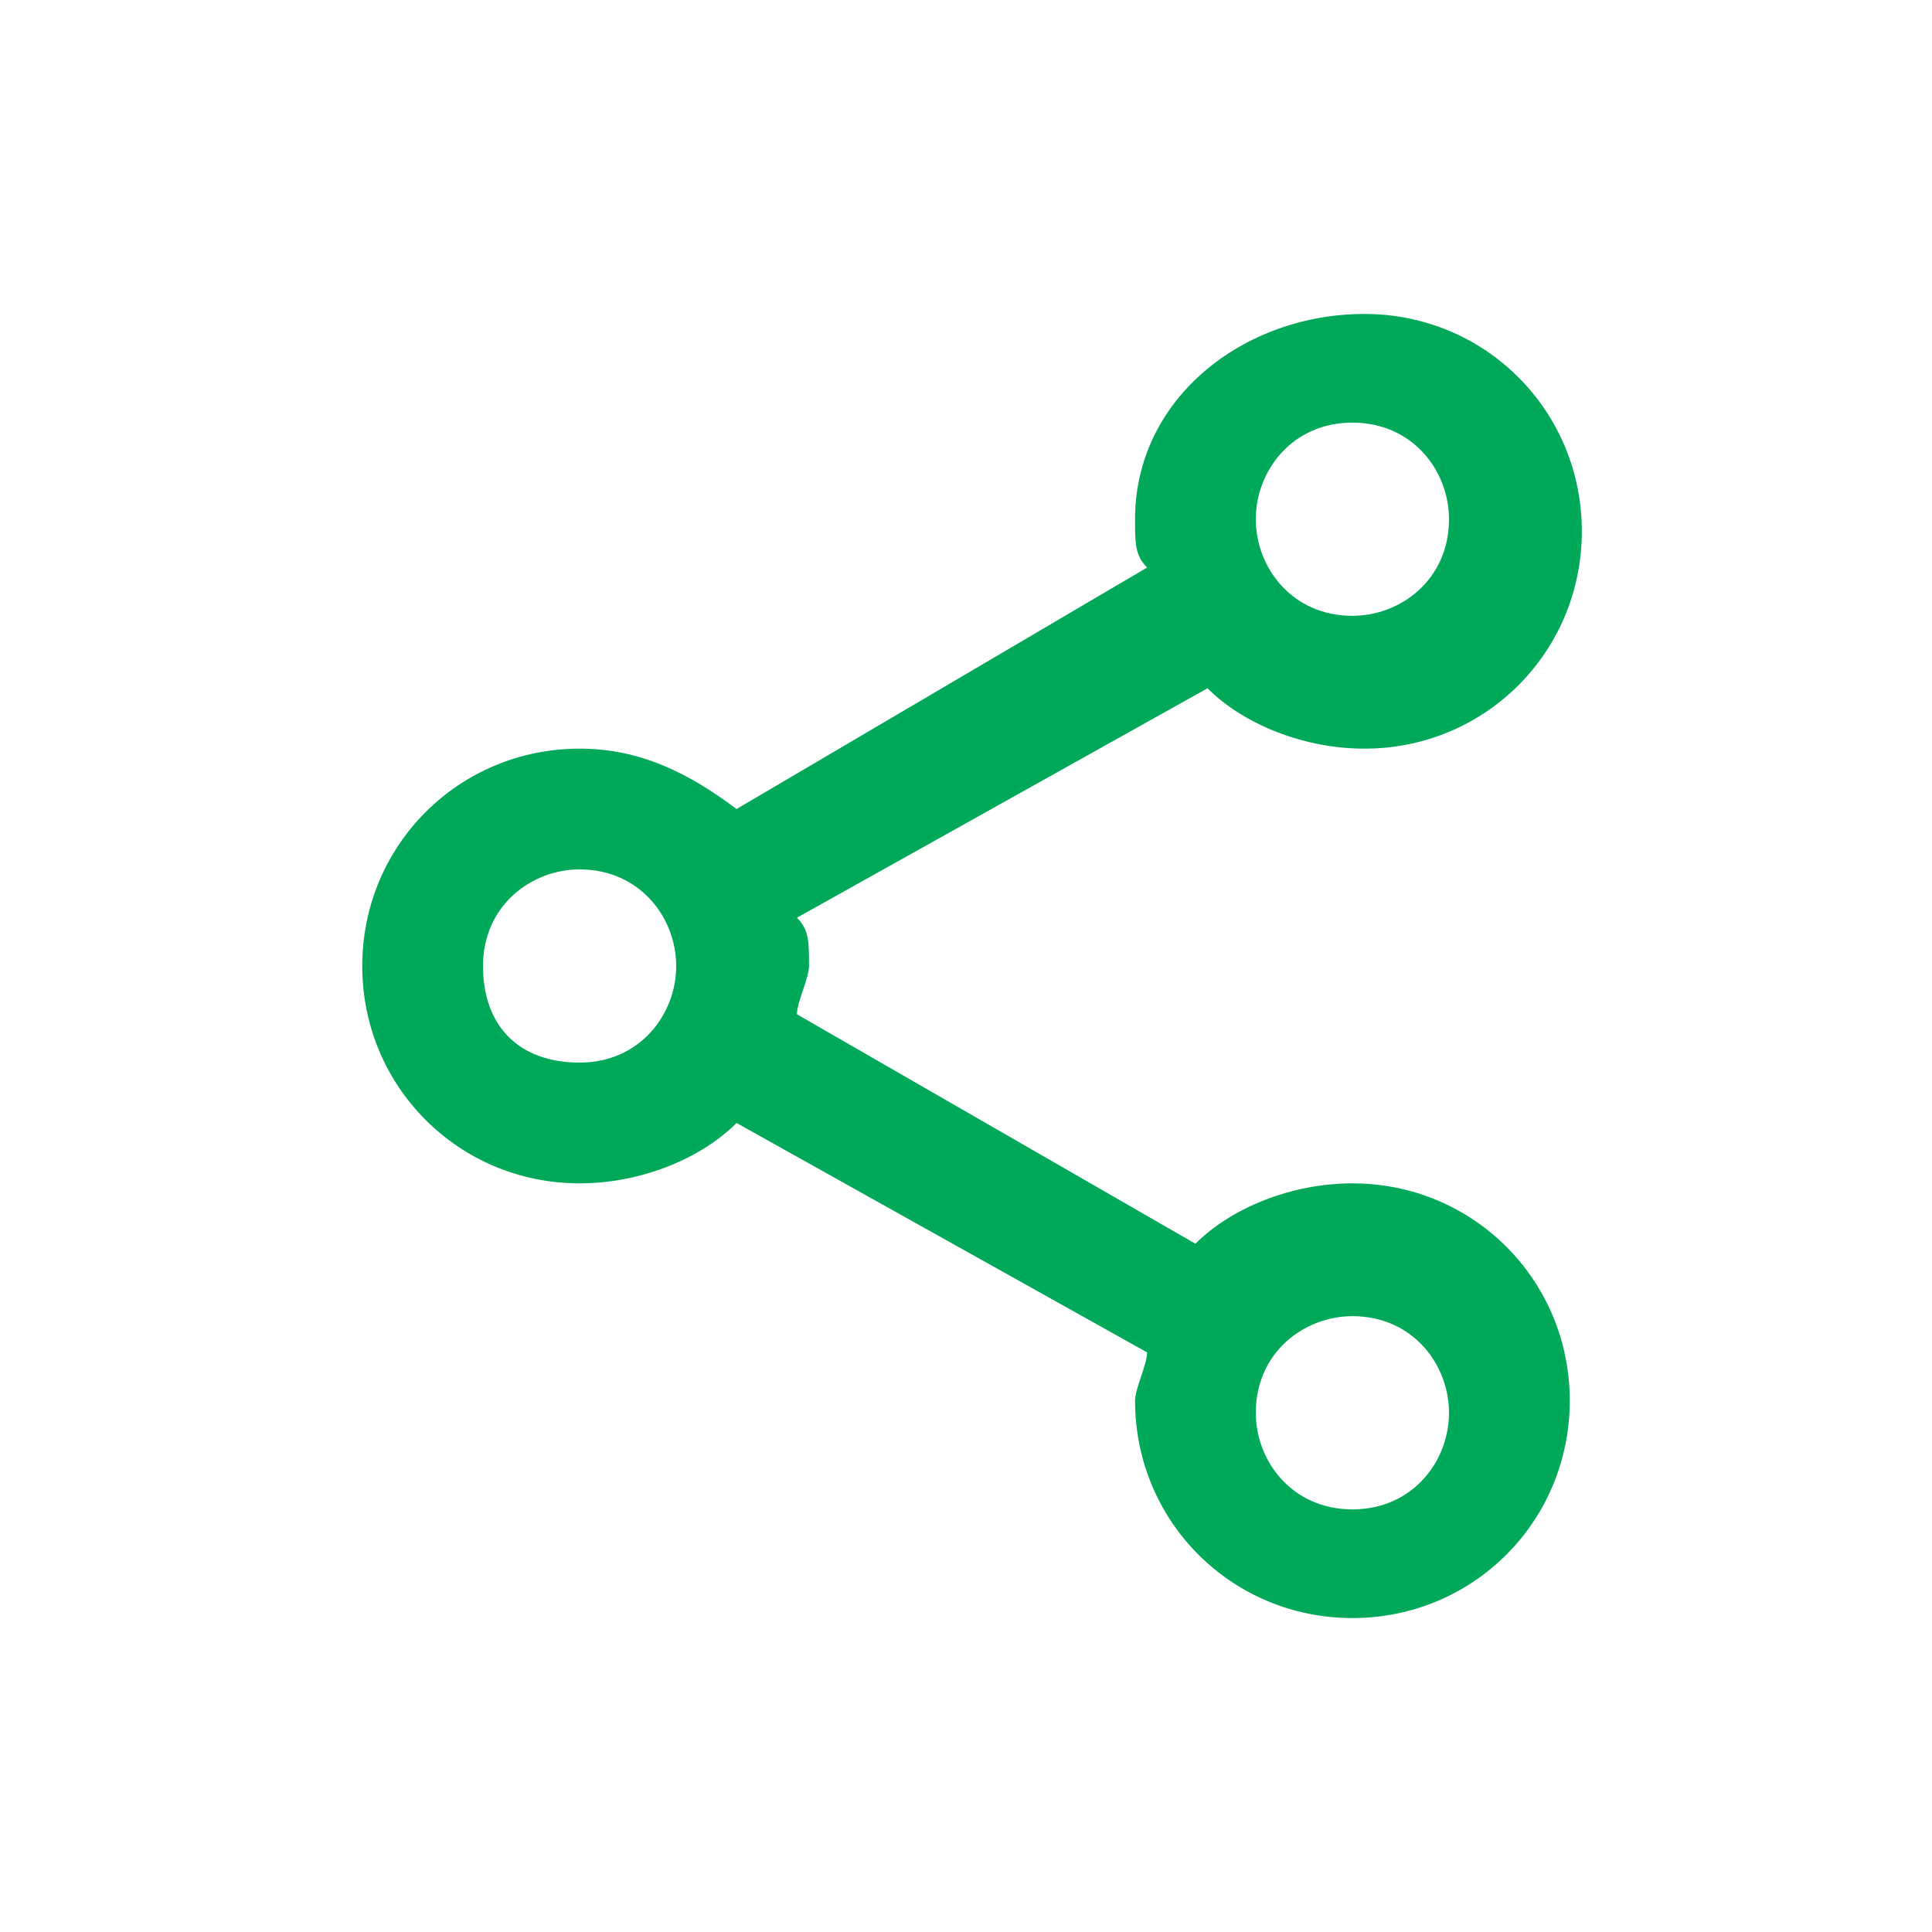
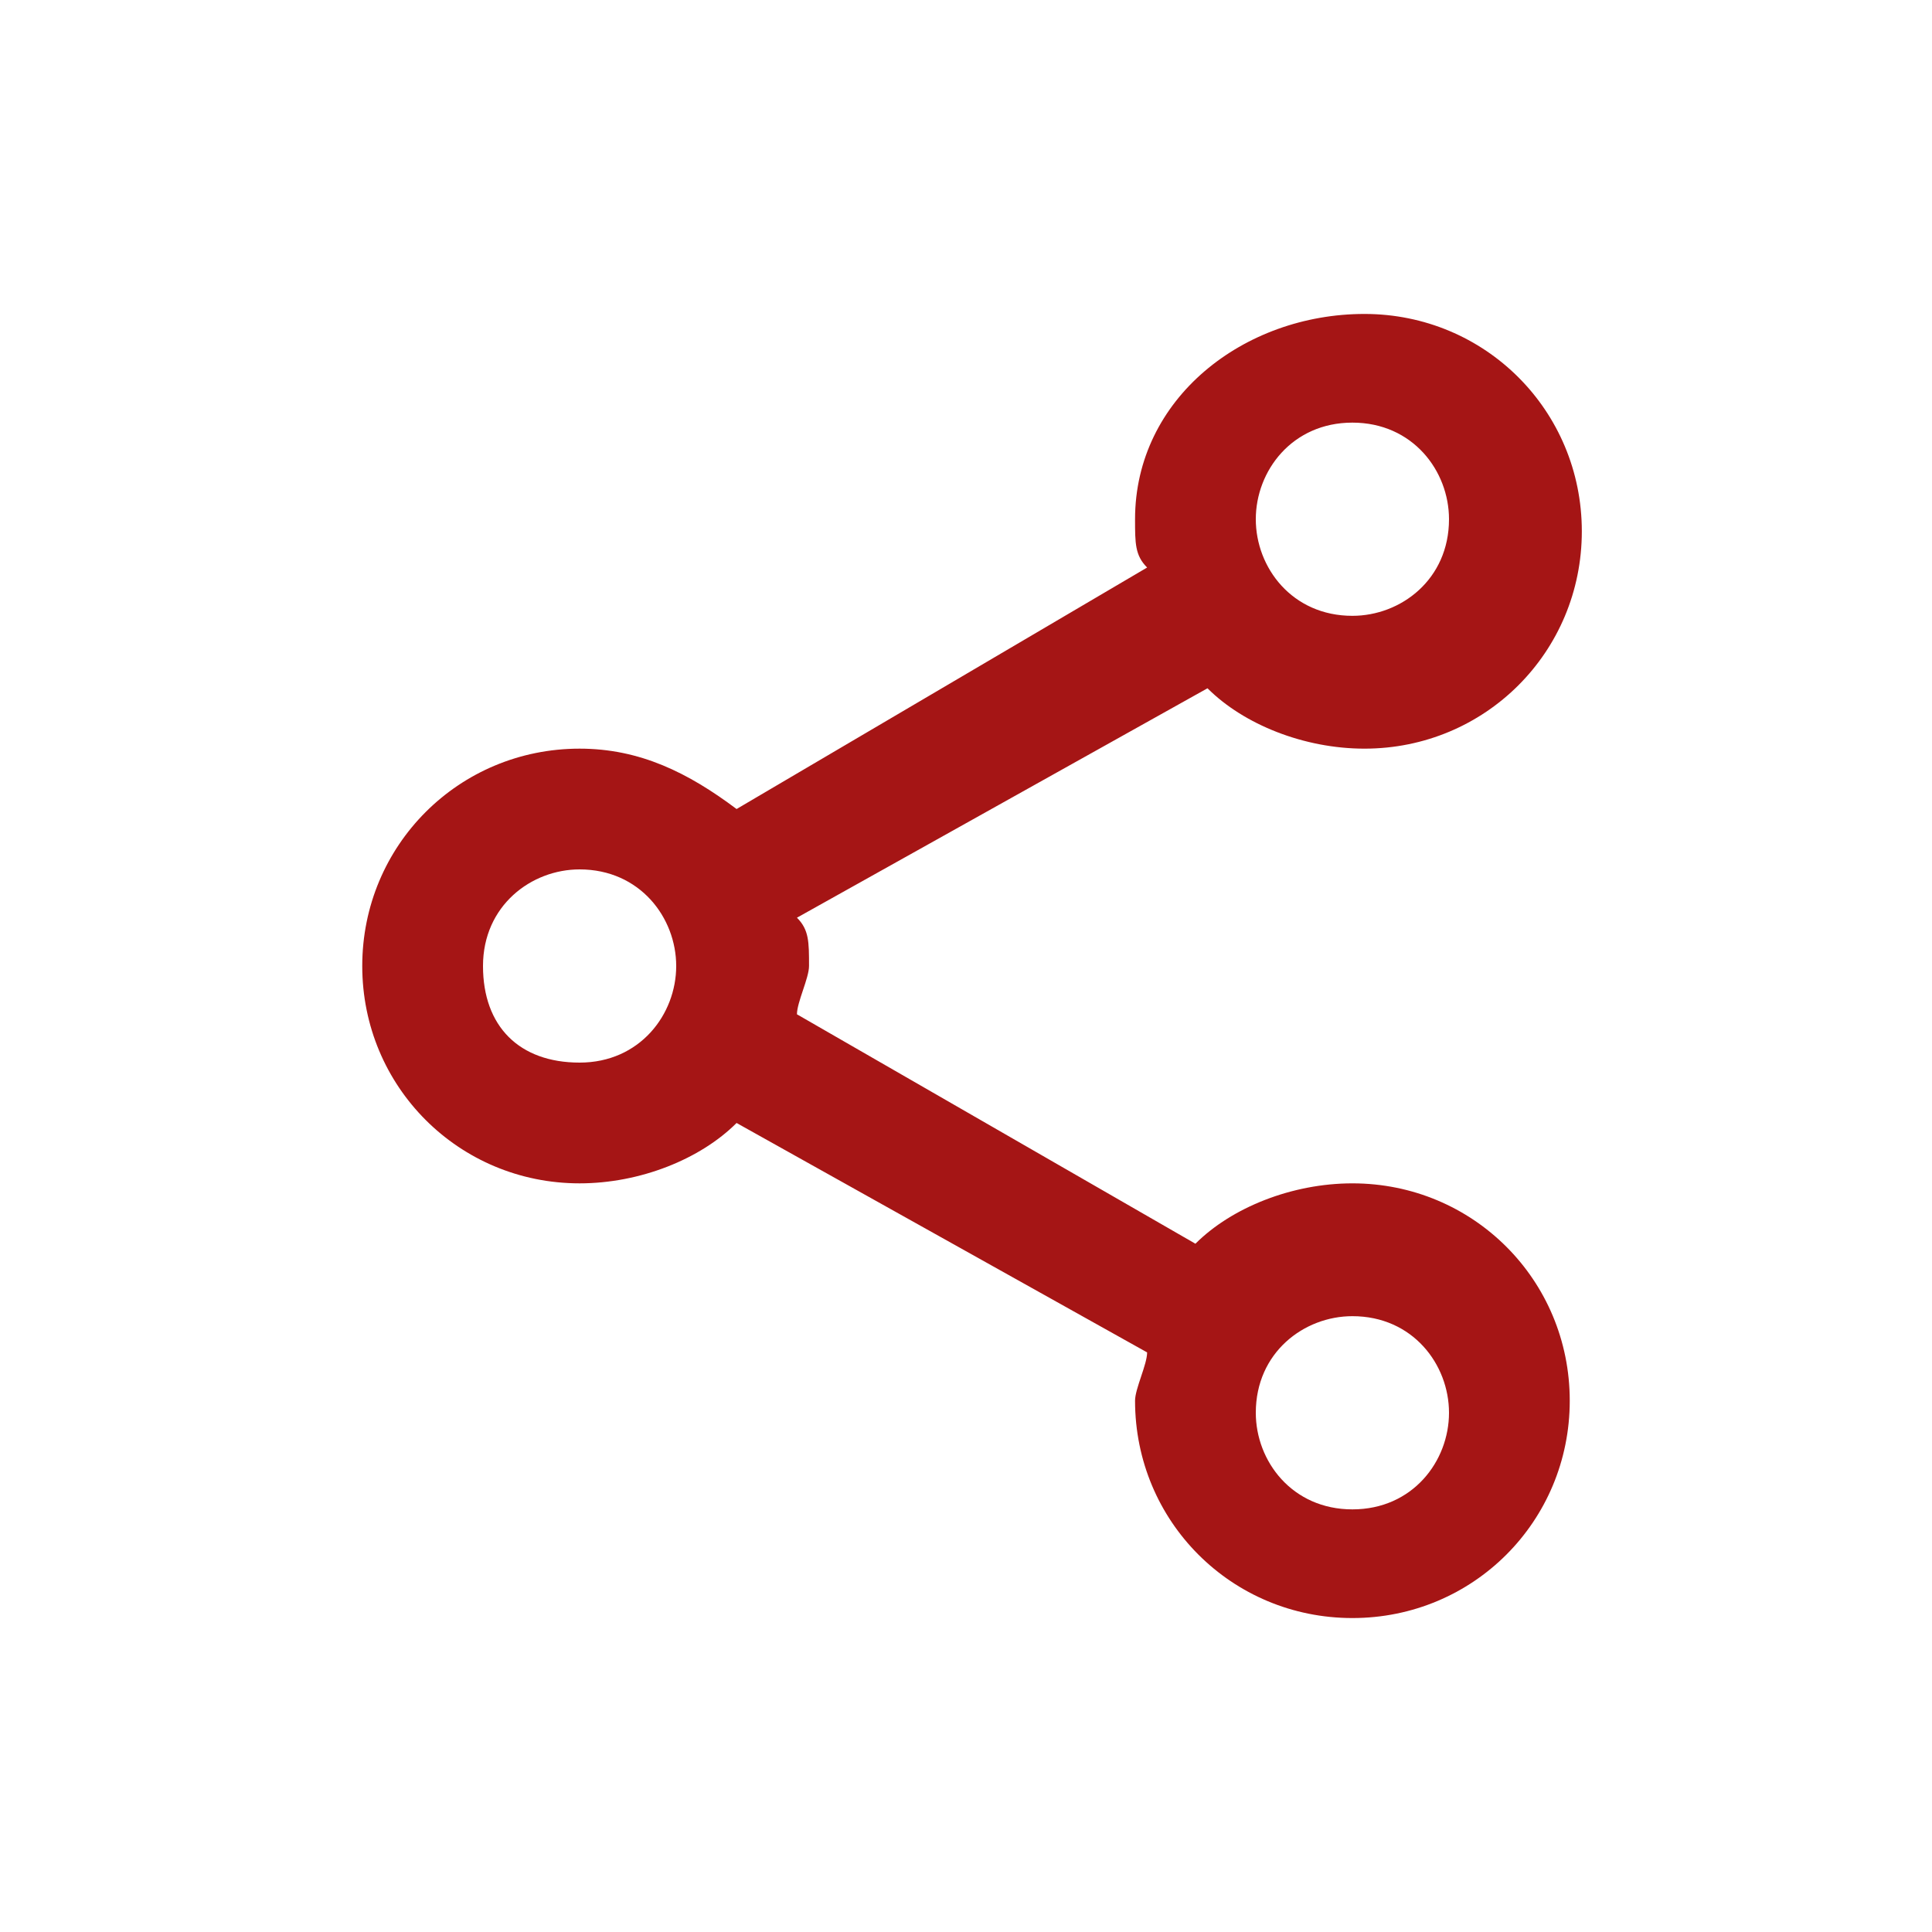
<svg xmlns="http://www.w3.org/2000/svg" t="1772369589501" class="icon" viewBox="0 0 1024 1024" version="1.1" p-id="18364" width="200" height="200">
-   <path d="M716.8 627.2c-32 0-64 12.8-83.2 32L422.4 537.6c0-6.4 6.4-19.2 6.4-25.6 0-12.8 0-19.2-6.4-25.6l217.6-121.6c19.2 19.2 51.2 32 83.2 32 64 0 115.2-51.2 115.2-115.2s-51.2-115.2-115.2-115.2S601.6 211.2 601.6 275.2c0 12.8 0 19.2 6.4 25.6L390.4 428.8C364.8 409.6 339.2 396.8 307.2 396.8 243.2 396.8 192 448 192 512s51.2 115.2 115.2 115.2c32 0 64-12.8 83.2-32l217.6 121.6c0 6.4-6.4 19.2-6.4 25.6 0 64 51.2 115.2 115.2 115.2s115.2-51.2 115.2-115.2S780.8 627.2 716.8 627.2zM716.8 224c32 0 51.2 25.6 51.2 51.2 0 32-25.6 51.2-51.2 51.2-32 0-51.2-25.6-51.2-51.2C665.6 249.6 684.8 224 716.8 224zM307.2 563.2C275.2 563.2 256 544 256 512s25.6-51.2 51.2-51.2c32 0 51.2 25.6 51.2 51.2S339.2 563.2 307.2 563.2zM716.8 800c-32 0-51.2-25.6-51.2-51.2 0-32 25.6-51.2 51.2-51.2 32 0 51.2 25.6 51.2 51.2C768 774.4 748.8 800 716.8 800z" fill="#00a859" p-id="18365" />
+   <path d="M716.8 627.2c-32 0-64 12.8-83.2 32L422.4 537.6c0-6.4 6.4-19.2 6.4-25.6 0-12.8 0-19.2-6.4-25.6l217.6-121.6c19.2 19.2 51.2 32 83.2 32 64 0 115.2-51.2 115.2-115.2s-51.2-115.2-115.2-115.2S601.6 211.2 601.6 275.2c0 12.8 0 19.2 6.4 25.6L390.4 428.8C364.8 409.6 339.2 396.8 307.2 396.8 243.2 396.8 192 448 192 512s51.2 115.2 115.2 115.2c32 0 64-12.8 83.2-32l217.6 121.6c0 6.4-6.4 19.2-6.4 25.6 0 64 51.2 115.2 115.2 115.2s115.2-51.2 115.2-115.2S780.8 627.2 716.8 627.2zM716.8 224c32 0 51.2 25.6 51.2 51.2 0 32-25.6 51.2-51.2 51.2-32 0-51.2-25.6-51.2-51.2C665.6 249.6 684.8 224 716.8 224zM307.2 563.2C275.2 563.2 256 544 256 512s25.6-51.2 51.2-51.2c32 0 51.2 25.6 51.2 51.2S339.2 563.2 307.2 563.2zM716.8 800c-32 0-51.2-25.6-51.2-51.2 0-32 25.6-51.2 51.2-51.2 32 0 51.2 25.6 51.2 51.2C768 774.4 748.8 800 716.8 800z" fill="#a51515" p-id="18365" />
</svg>
